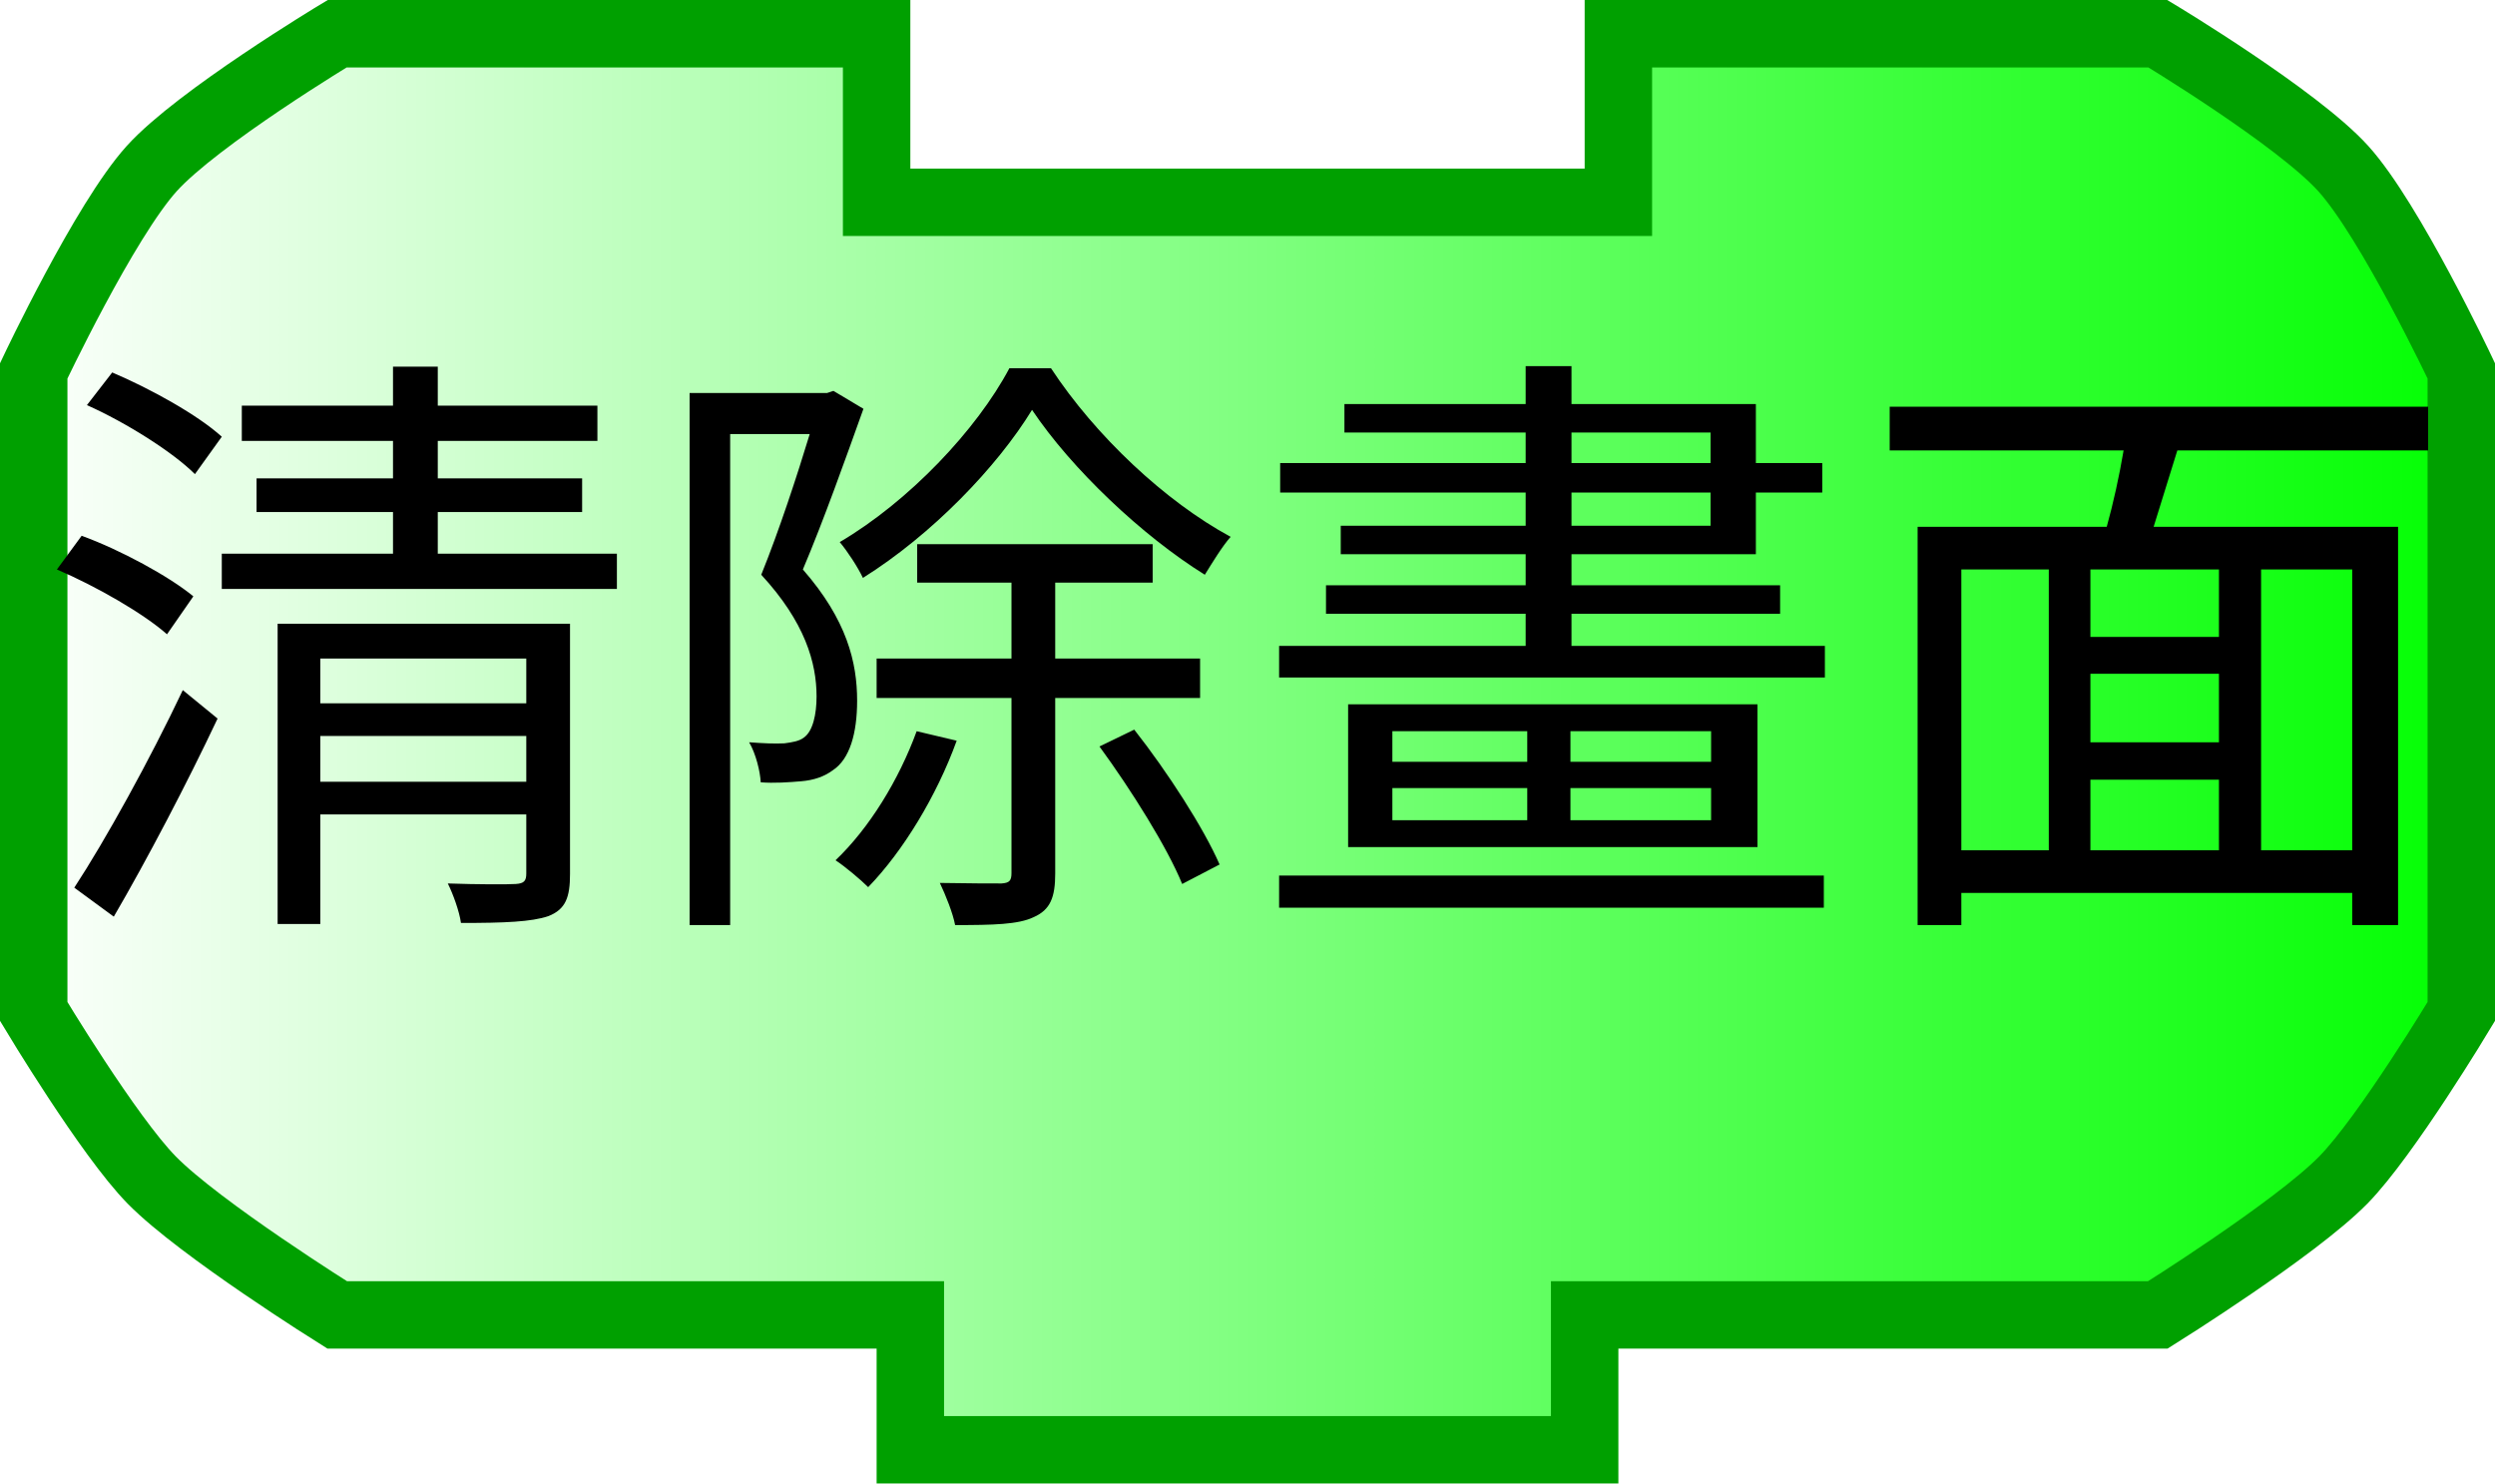
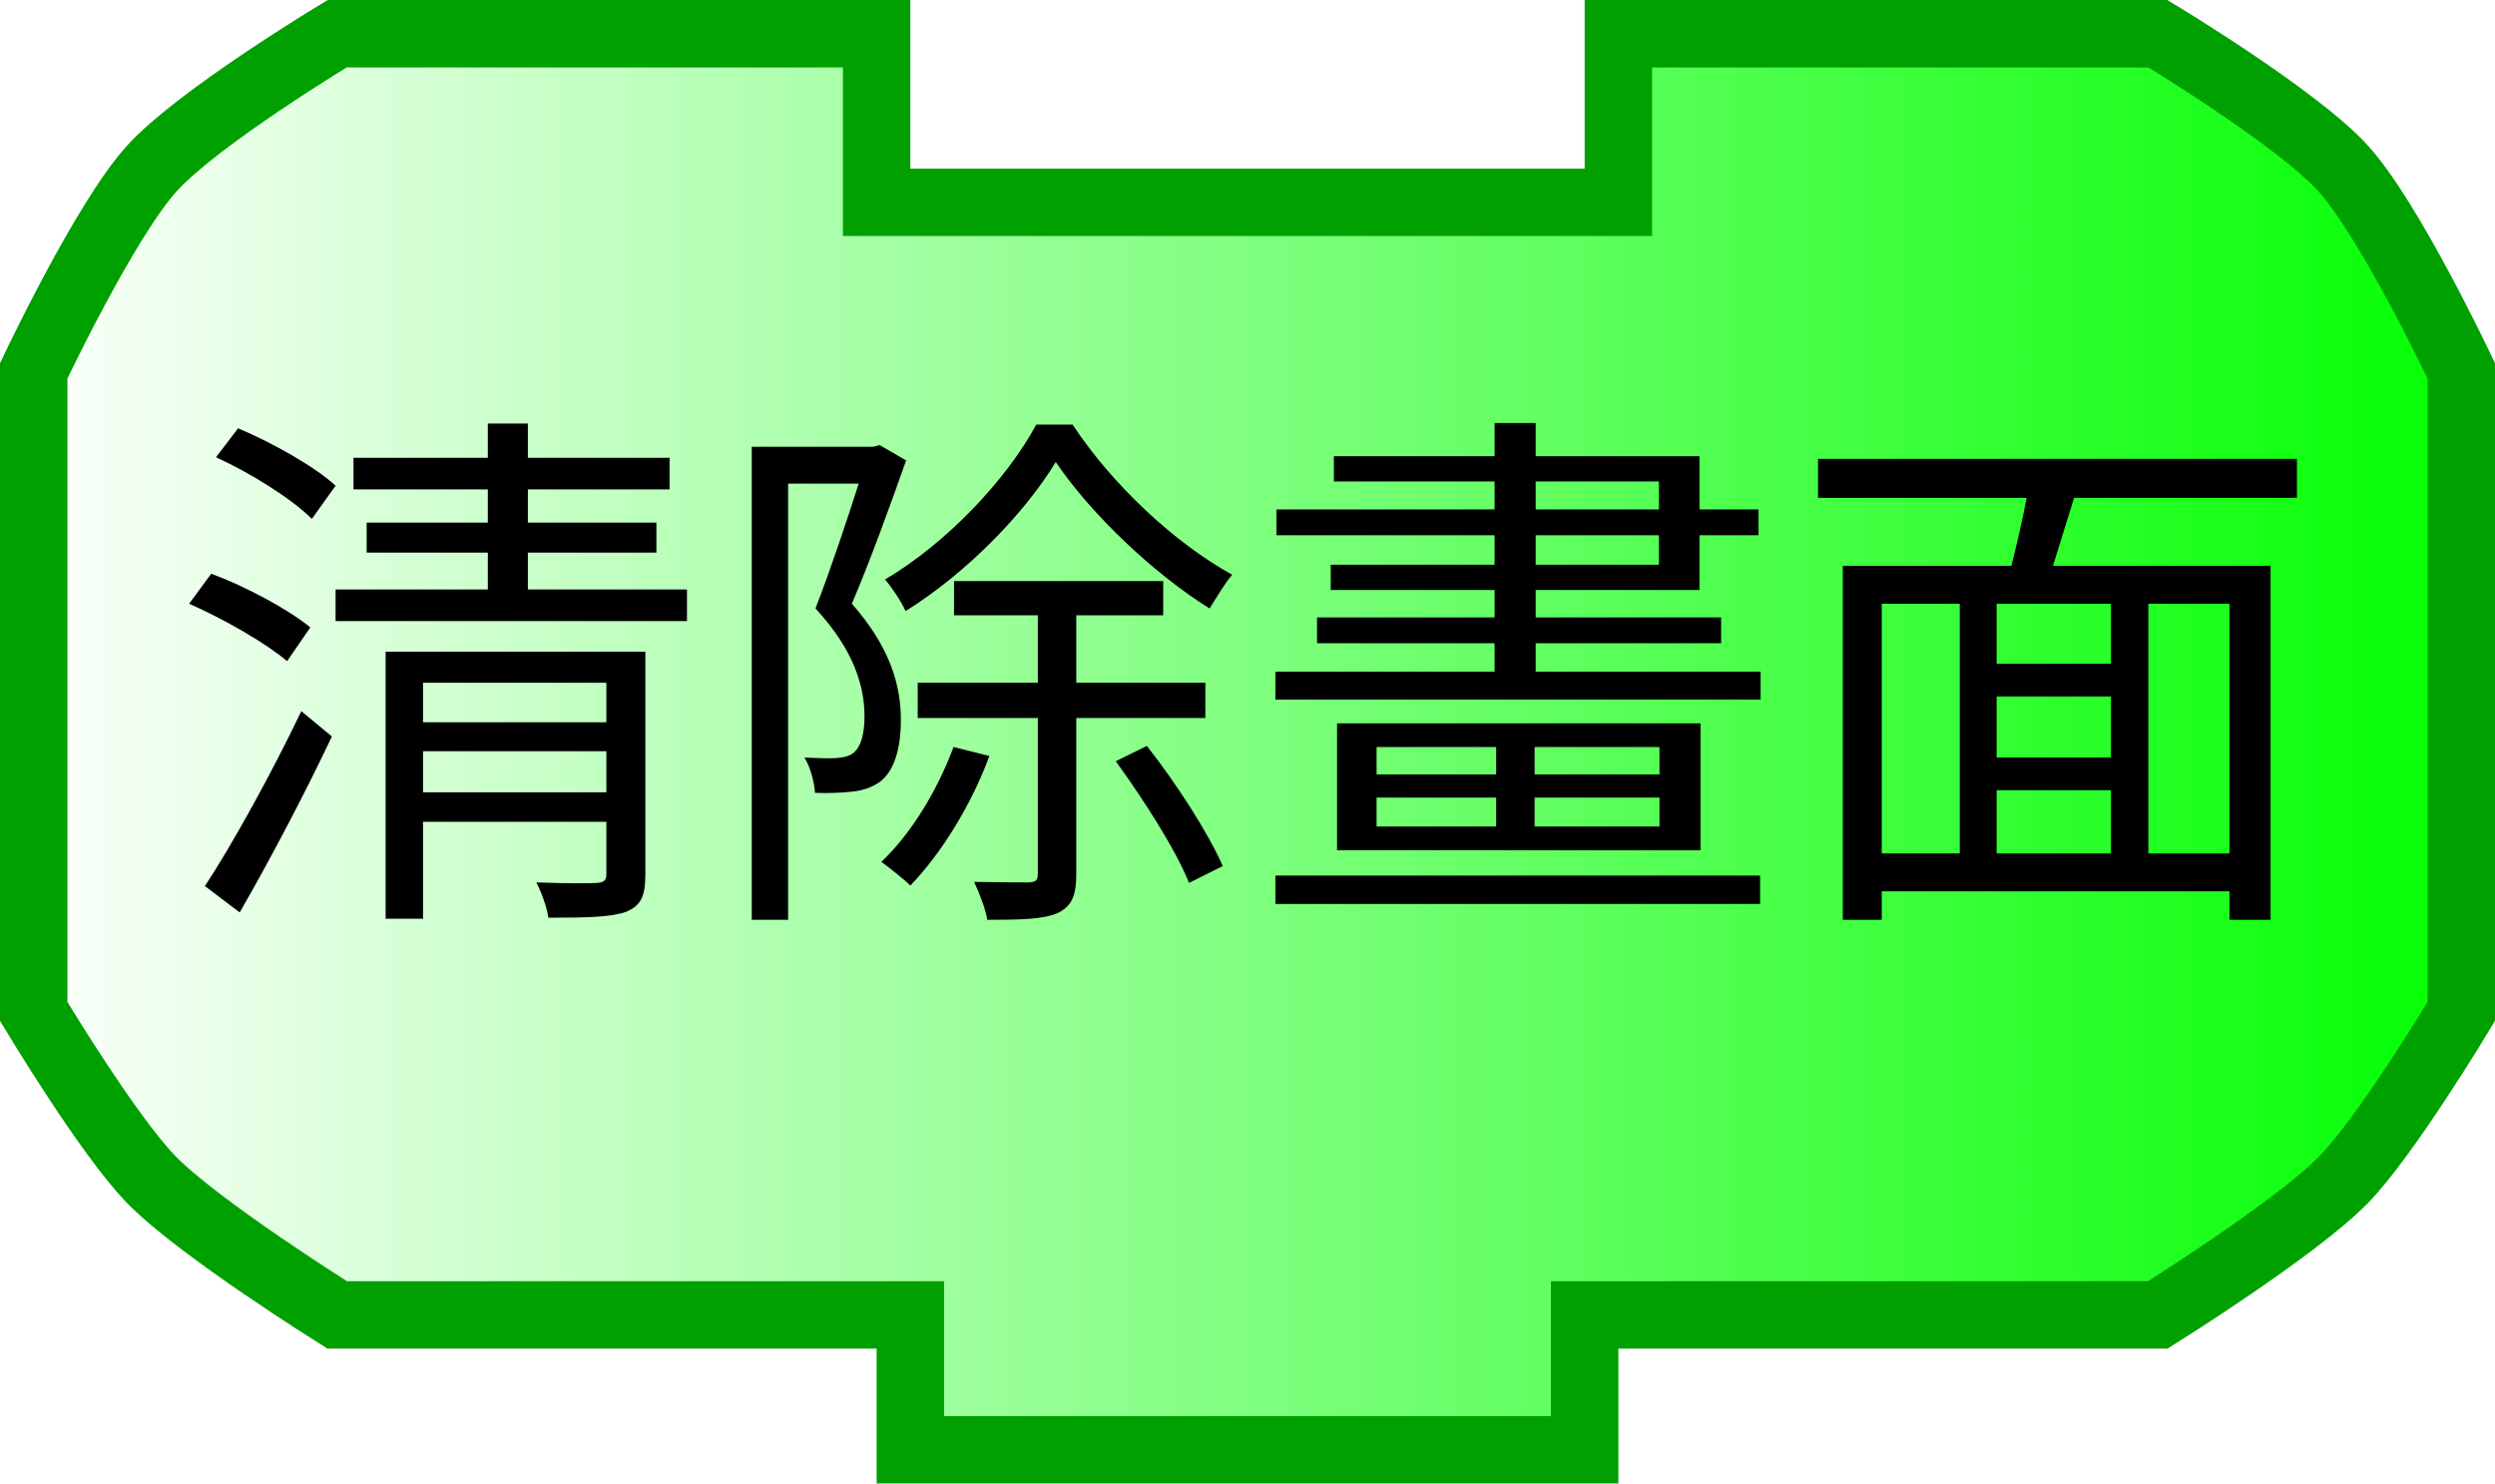
<svg xmlns="http://www.w3.org/2000/svg" xmlns:xlink="http://www.w3.org/1999/xlink" width="74" height="44" version="1.0">
  <defs>
    <linearGradient id="linearGradient3166">
      <stop style="stop-color:#ffffff;stop-opacity:1;" offset="0" id="stop3168" />
      <stop style="stop-color:#00ff00;stop-opacity:1;" offset="1" id="stop3170" />
    </linearGradient>
    <linearGradient xlink:href="#linearGradient3166" id="linearGradient3172" x1="0" y1="22" x2="74" y2="22" gradientUnits="userSpaceOnUse" />
  </defs>
  <path style="fill:url(#linearGradient3172);fill-opacity:1;stroke:#00a000;stroke-width:2;stroke-opacity:1" d="M 48,1 C 64,1 64,1 64,1 C 64,1 68.132,3.487 69.5,5 C 70.897,6.546 73,11 73,11 L 73,30 C 73,30 70.783,33.694 69.5,35 C 68.07,36.456 64,39 64,39 L 47,39 L 47,39 L 47,43 L 27,43 L 27,39 L 10,39 C 10,39 5.93,36.456 4.5,35 C 3.217,33.694 1,30 1,30 L 1,11 C 1,11 3.103,6.546 4.5,5 C 5.868,3.487 10,1 10,1 L 26,1 L 26,6 L 48,6 L 48,1 z" />
  <text style="font-size:12px;text-anchor:middle;text-align:center;font-family:Bitstream Vera Sans">
-     <tspan x="37" y="26" style="font-size:18px;">清除畫面</tspan>
+     <tspan x="37" y="26" style="font-size:16px;">清除畫面</tspan>
  </text>
</svg>
